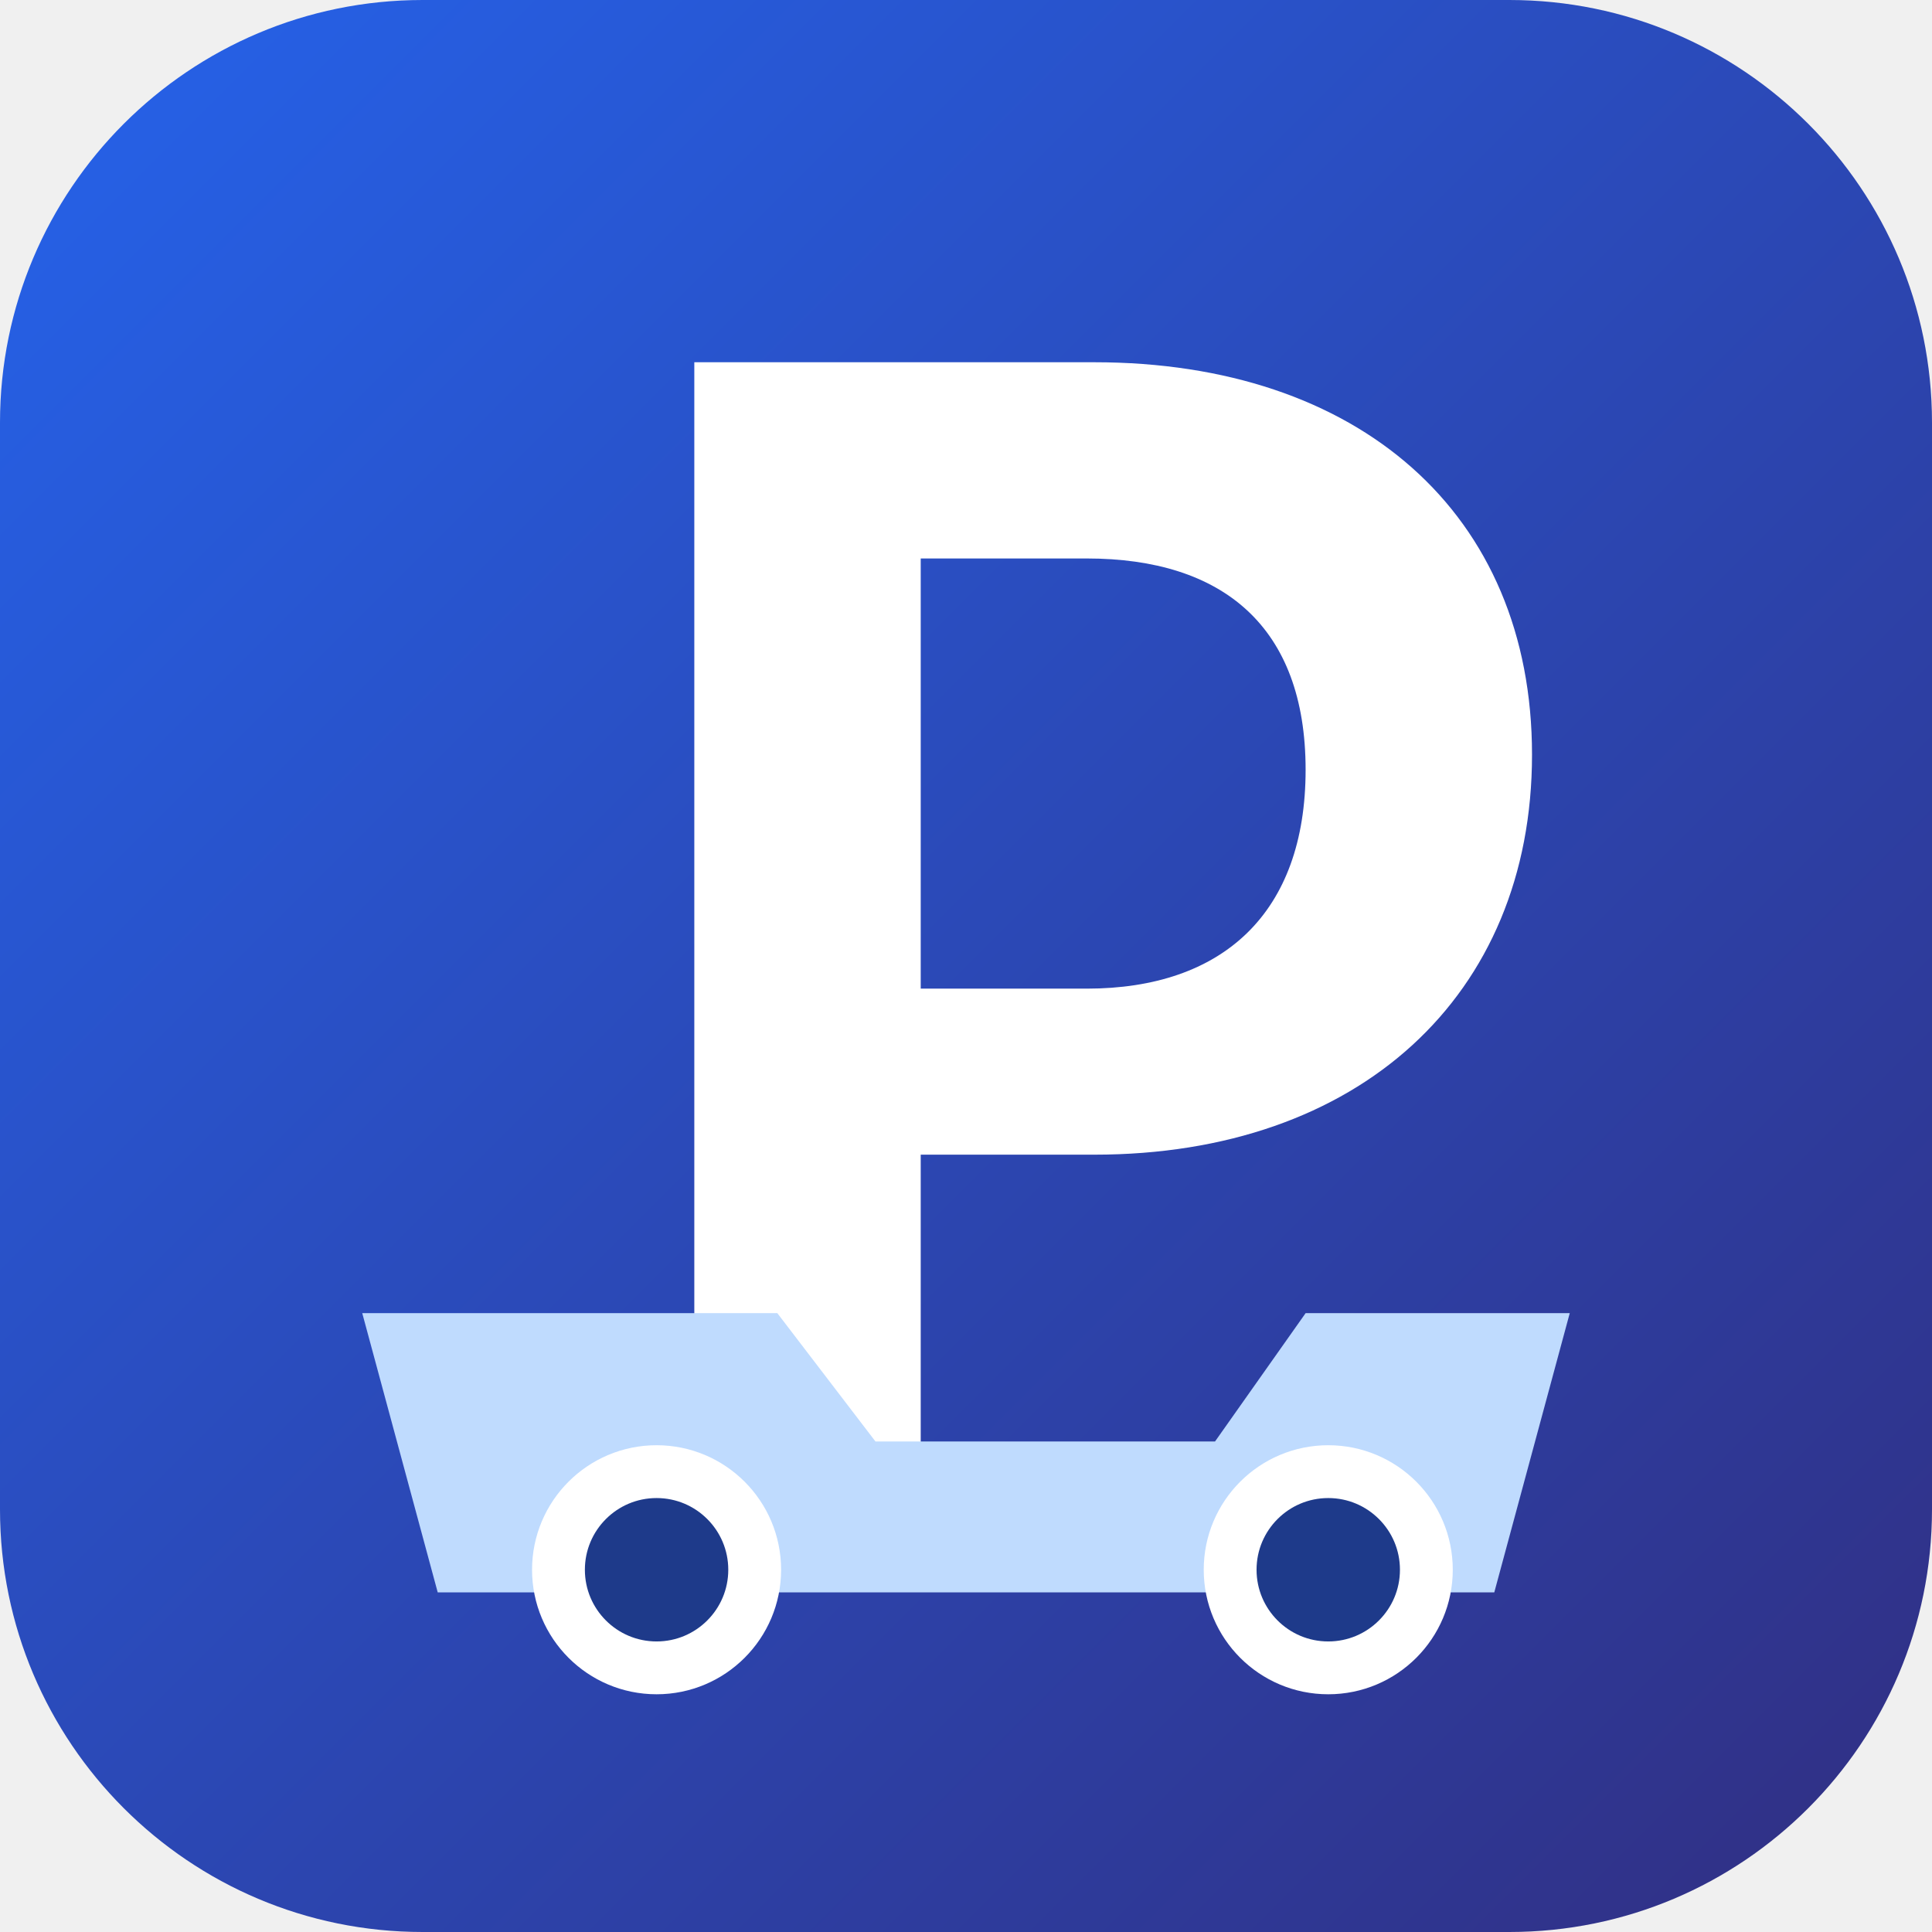
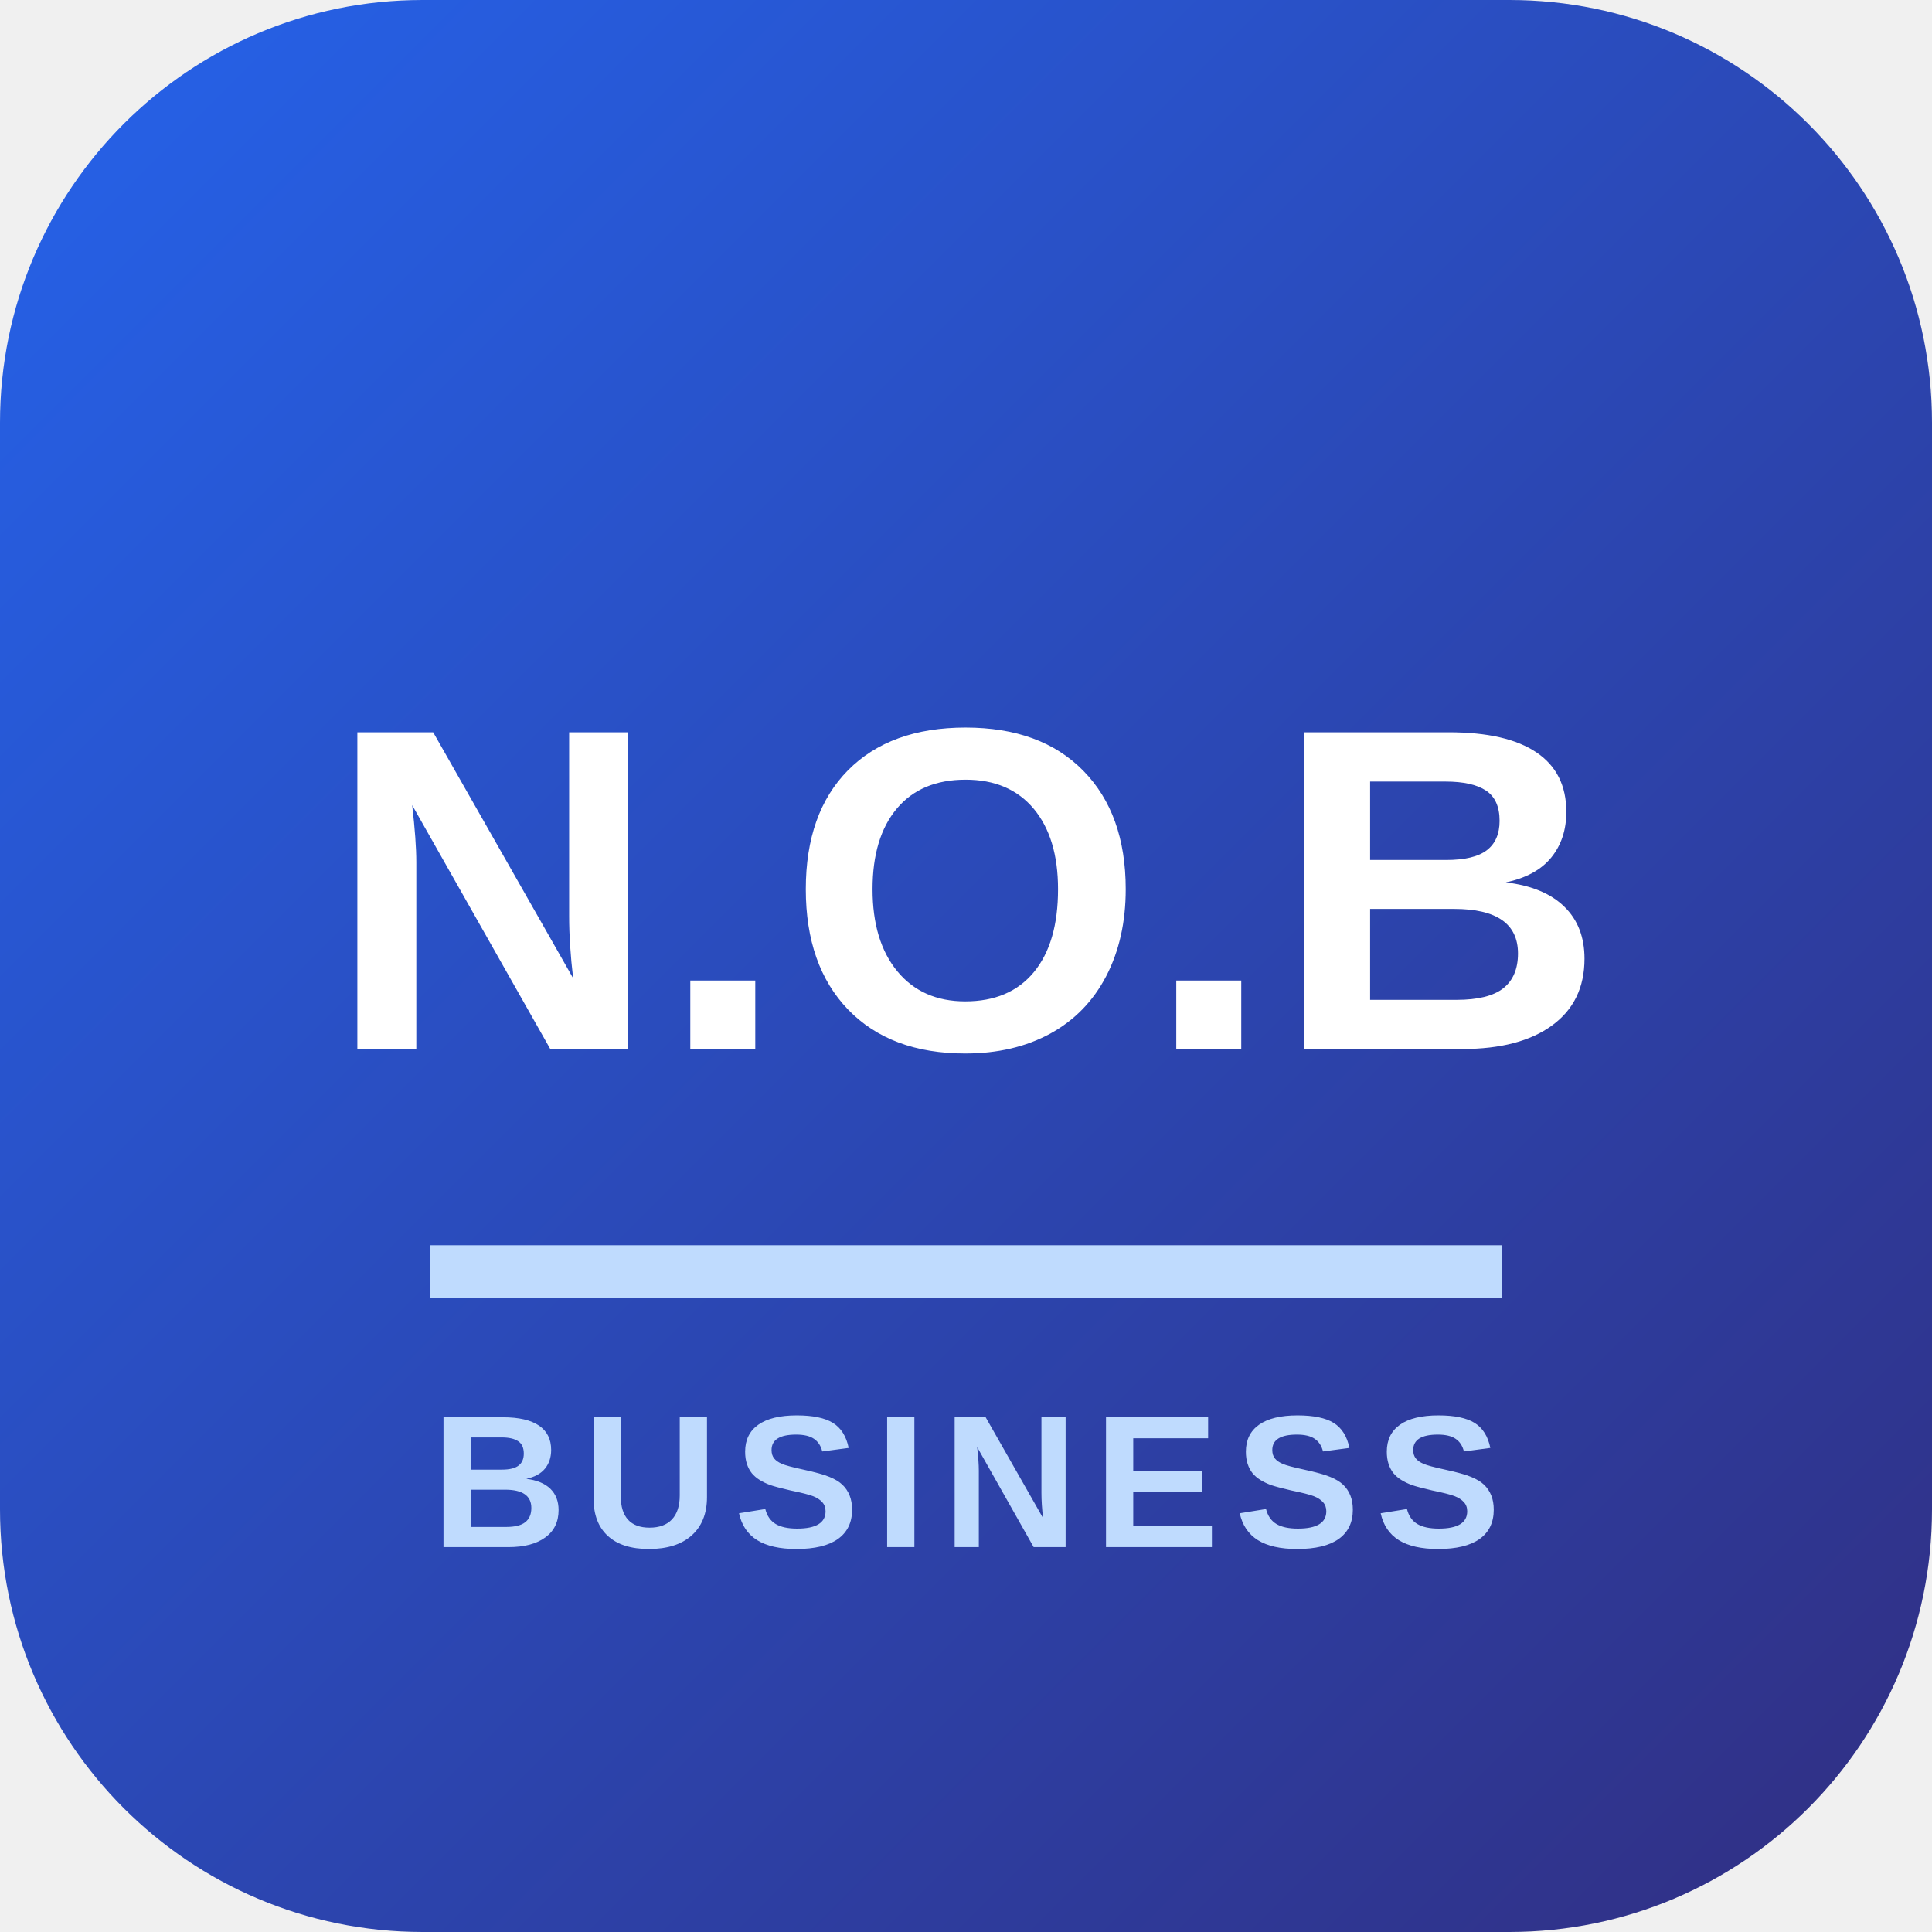
<svg xmlns="http://www.w3.org/2000/svg" viewBox="0 0 256 256" role="img" aria-labelledby="title">
  <defs>
    <linearGradient id="background" x1="0" y1="0" x2="1" y2="1">
      <stop offset="0" stop-color="#2563eb" />
      <stop offset="1" stop-color="#312e81" />
    </linearGradient>
  </defs>
  <rect width="256" height="256" rx="56" fill="url(#background)" />
-   <path d="M92 48h53c35 0 58 20 58 52s-23 53-58 53h-23v55H92V48zm30 26v57h22c18 0 29-10 29-29s-11-28-29-28h-22z" fill="#fff" />
-   <path d="M48 174h55l13 17h45l12-17h35l-10 37H58l-10-37z" fill="#bfdbfe" />
-   <circle cx="87" cy="208" r="13" fill="#1e3a8a" stroke="#fff" stroke-width="7" />
-   <circle cx="176" cy="208" r="13" fill="#1e3a8a" stroke="#fff" stroke-width="7" />
+   <text x="128" y="139" fill="#fff" font-family="Arial, sans-serif" font-size="61" font-weight="800" text-anchor="middle">N.O.B</text>
+   <path d="M57 165h142v7H57z" fill="#bfdbfe" />
+   <text x="128" y="205" fill="#bfdbfe" font-family="Arial, sans-serif" font-size="25" font-weight="700" letter-spacing="2" text-anchor="middle">BUSINESS</text>
</svg>
